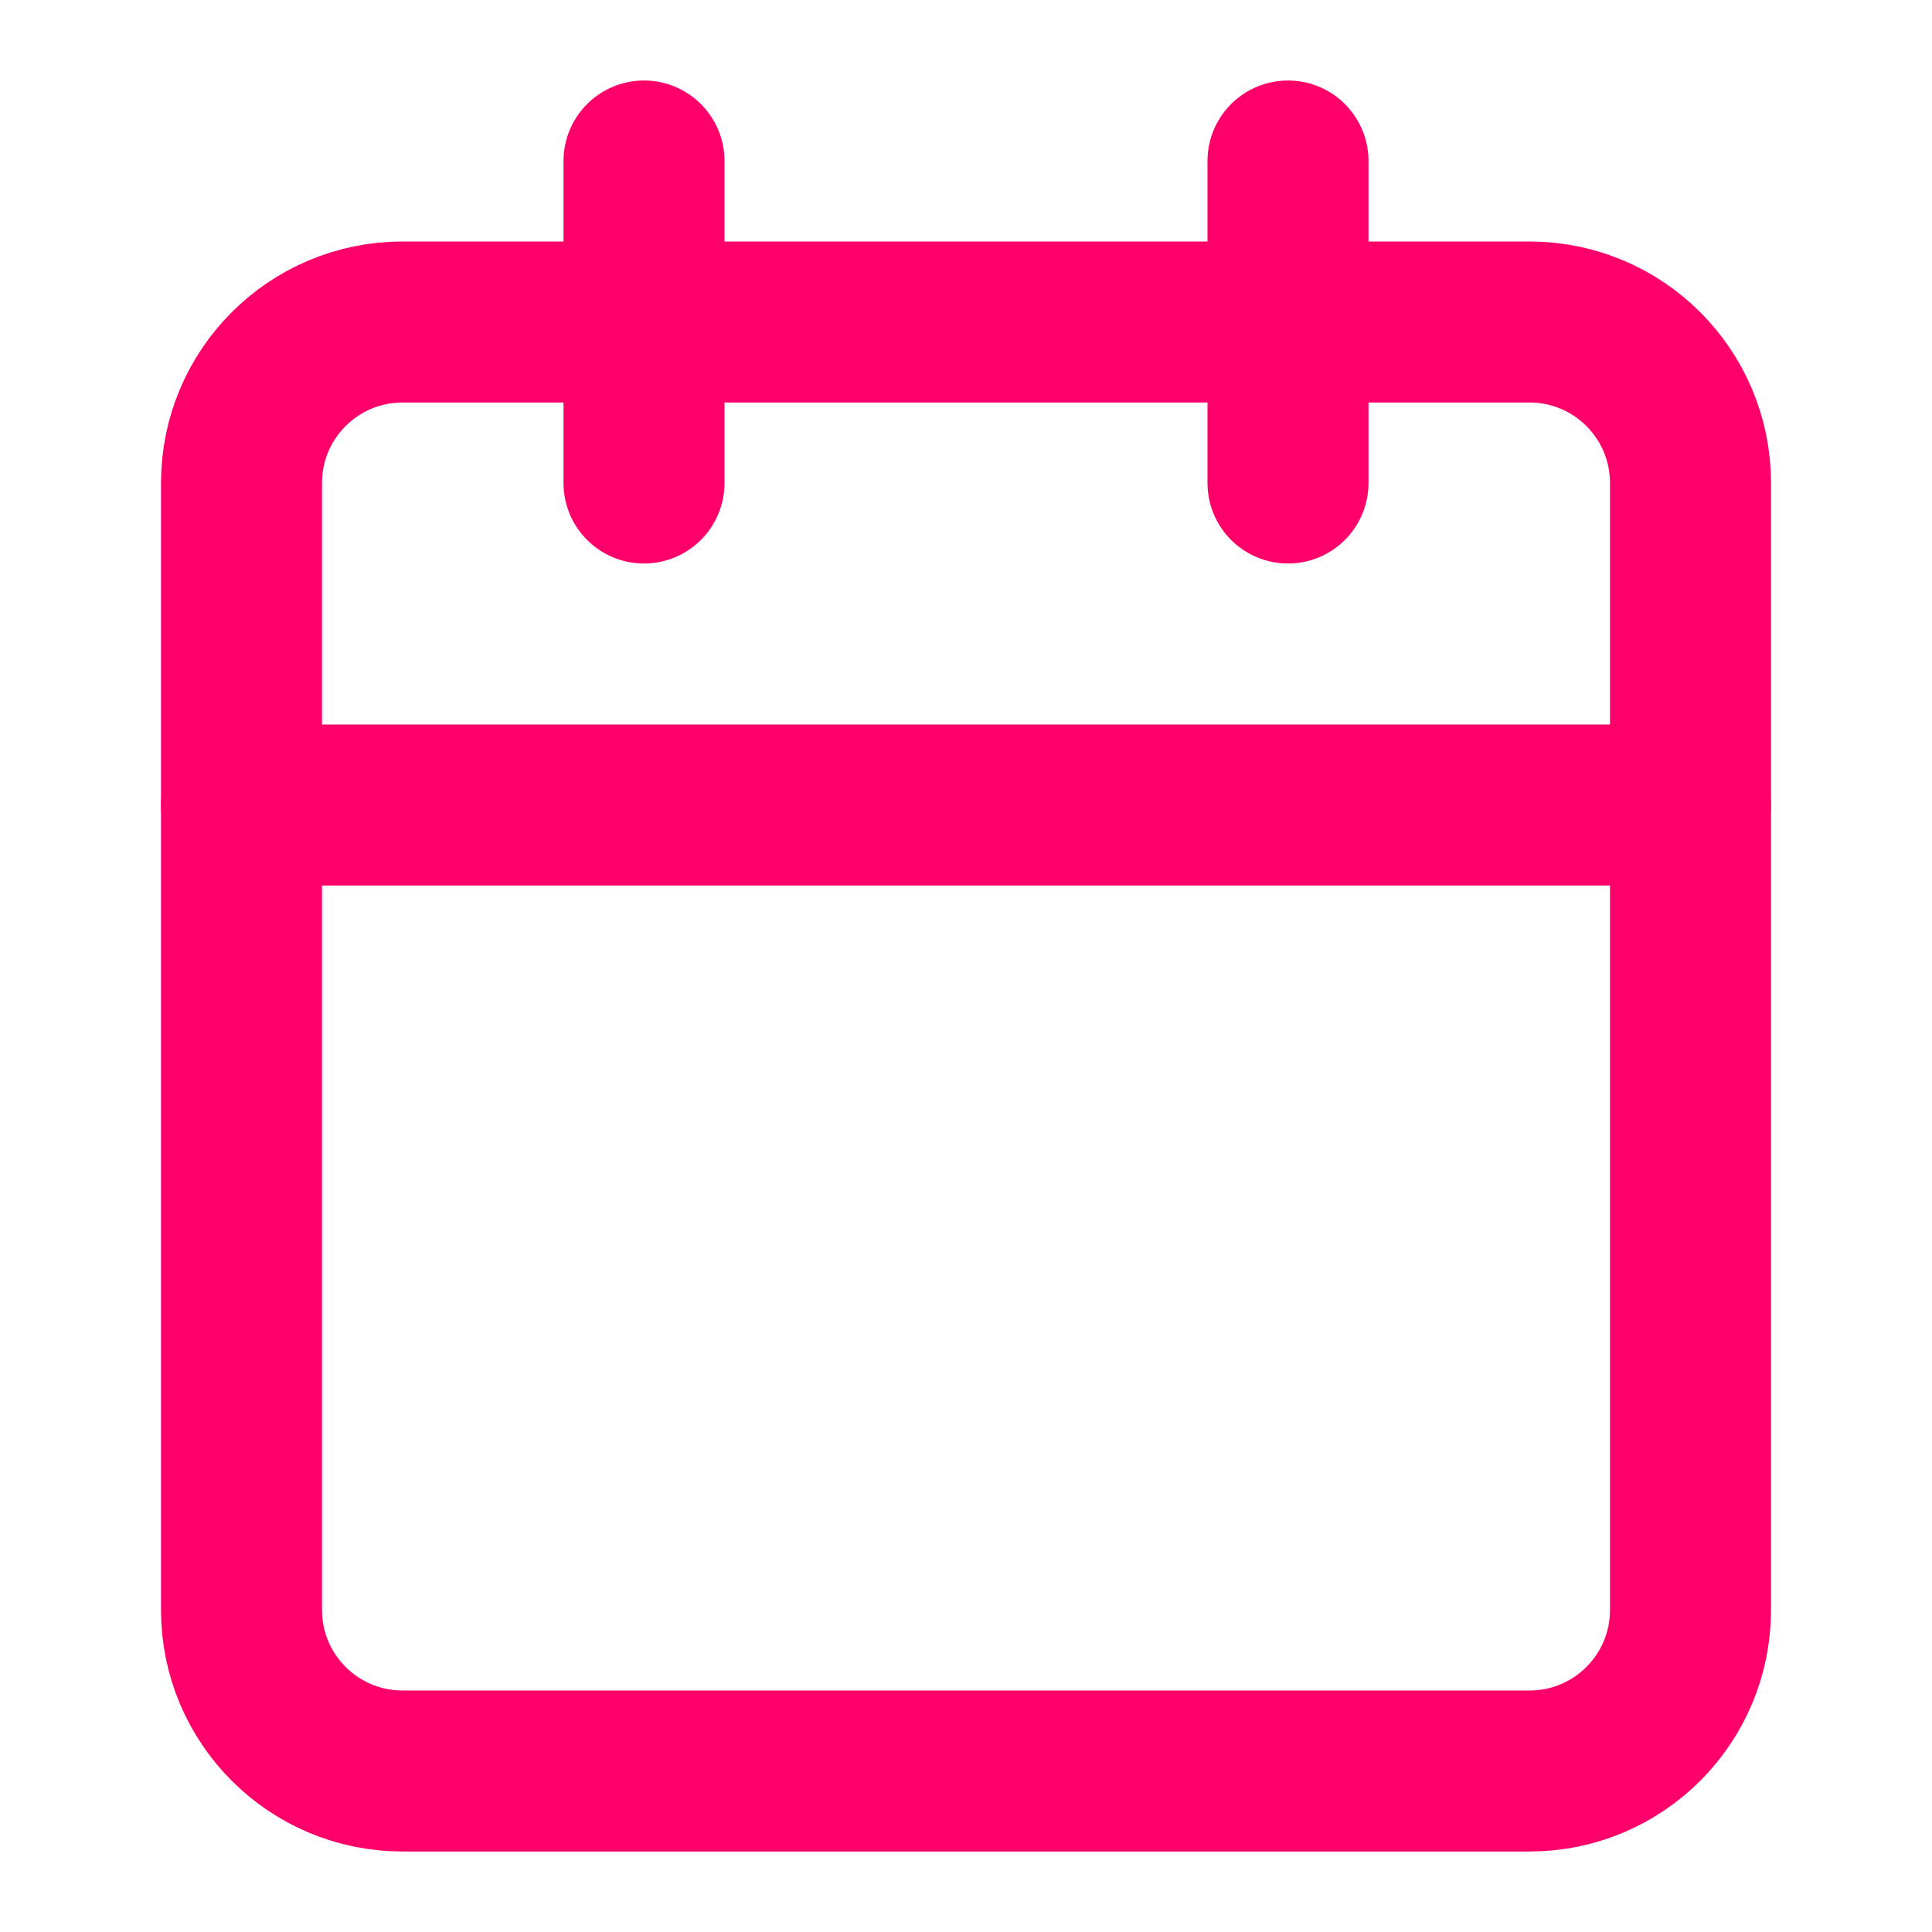
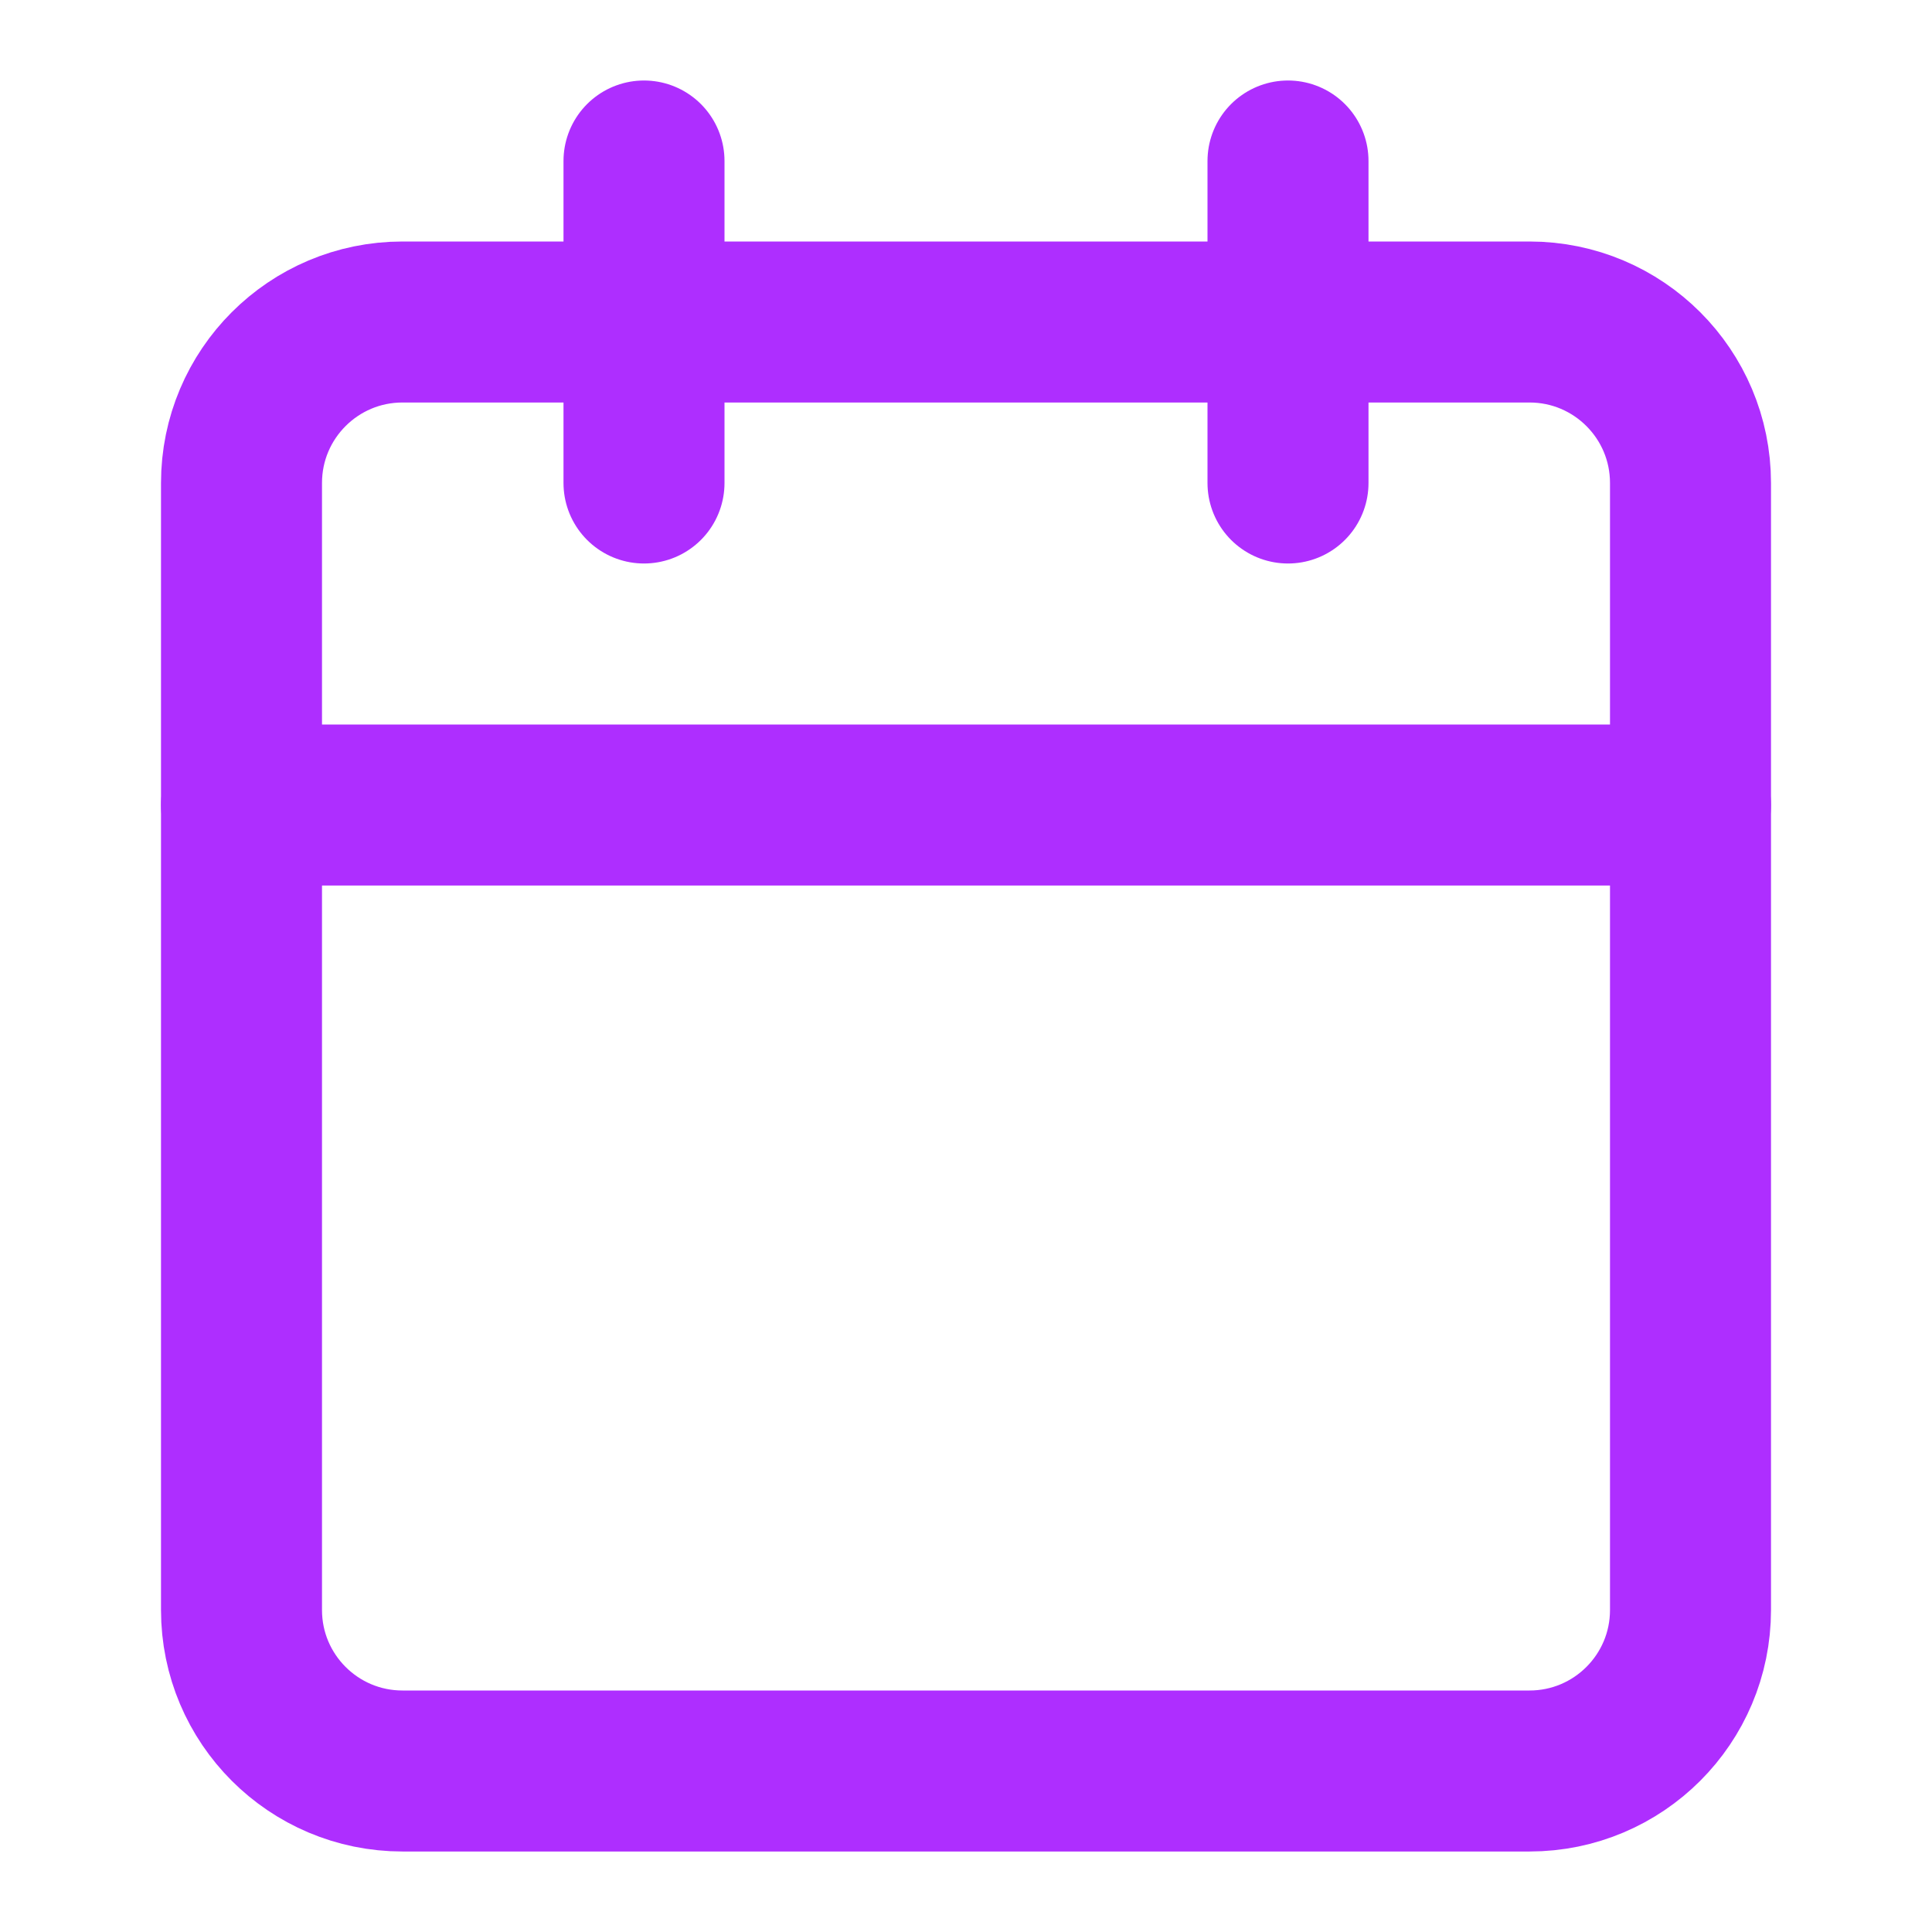
- <svg xmlns="http://www.w3.org/2000/svg" width="24" height="24" viewBox="0 0 24 24" fill="none" stroke="#ff006a" stroke-width="2" stroke-linecap="round" stroke-linejoin="round" class="feather feather-calendar">
+ <svg xmlns="http://www.w3.org/2000/svg" width="24" height="24" viewBox="0 0 24 24" fill="none" stroke="#AE2EFF" stroke-width="2" stroke-linecap="round" stroke-linejoin="round" class="feather feather-calendar">
  <rect x="3" y="4" width="18" height="18" rx="2" ry="2" />
  <line x1="16" y1="2" x2="16" y2="6" />
  <line x1="8" y1="2" x2="8" y2="6" />
  <line x1="3" y1="10" x2="21" y2="10" />
</svg>
